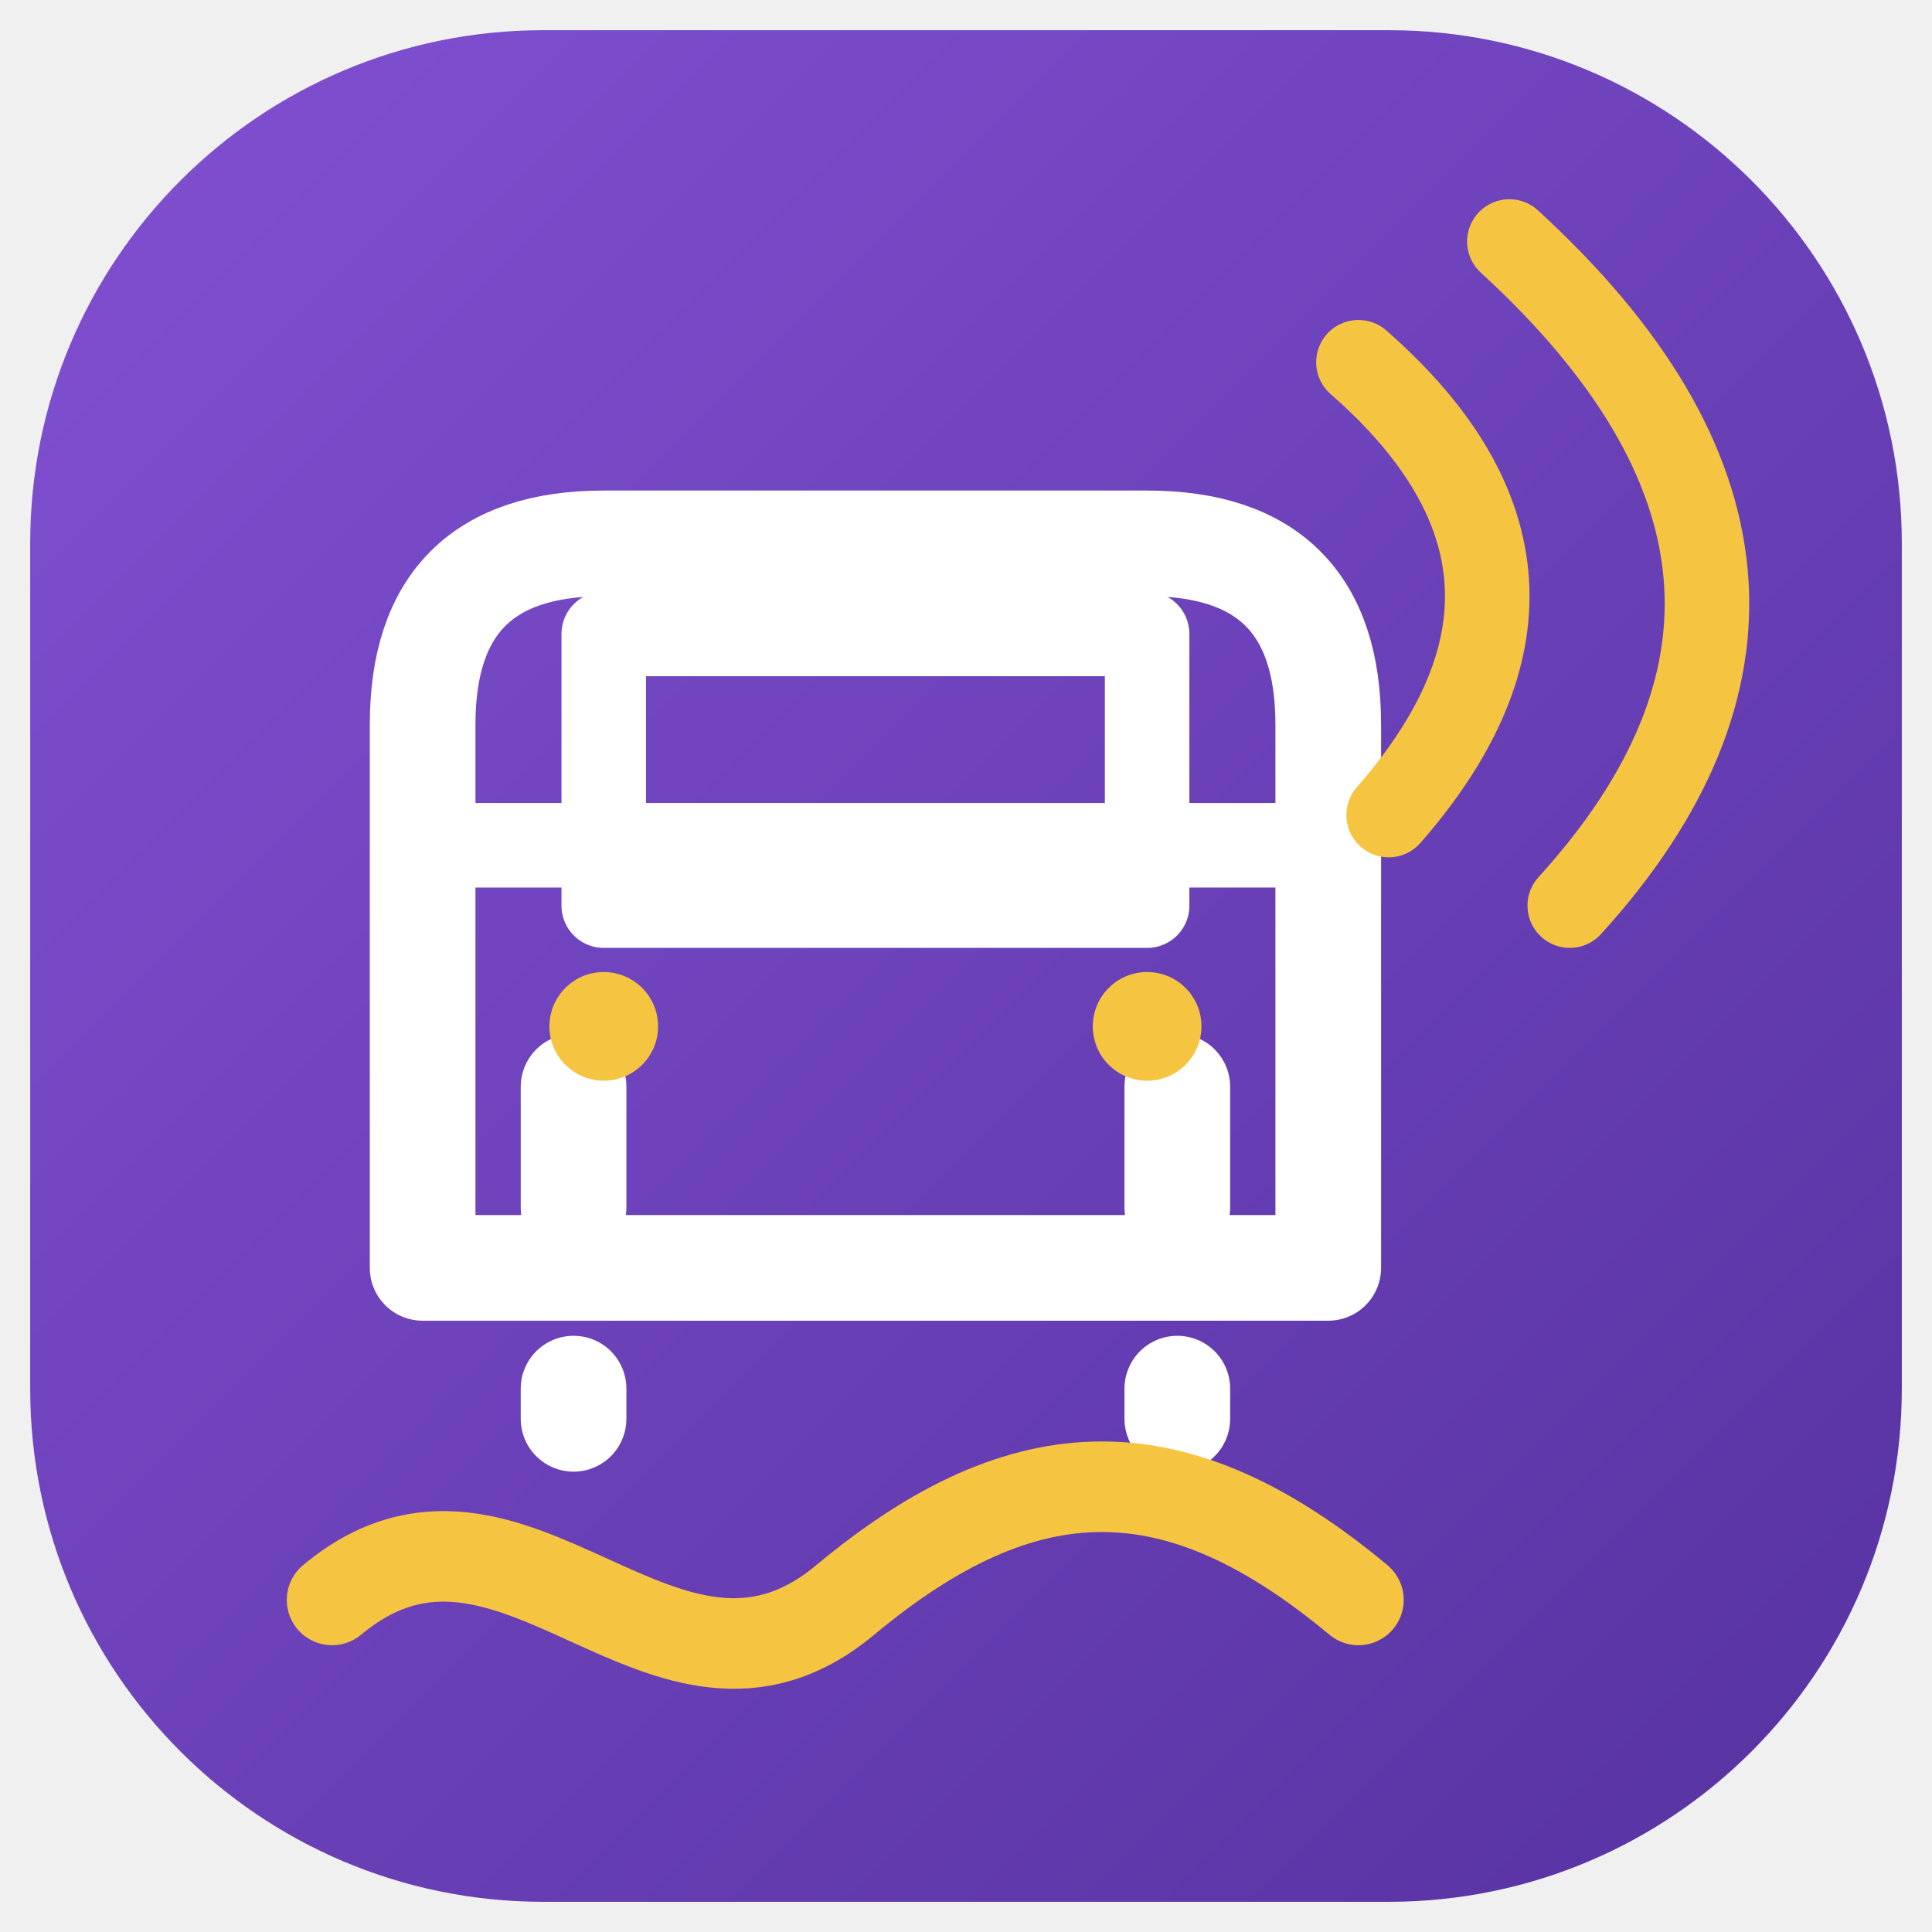
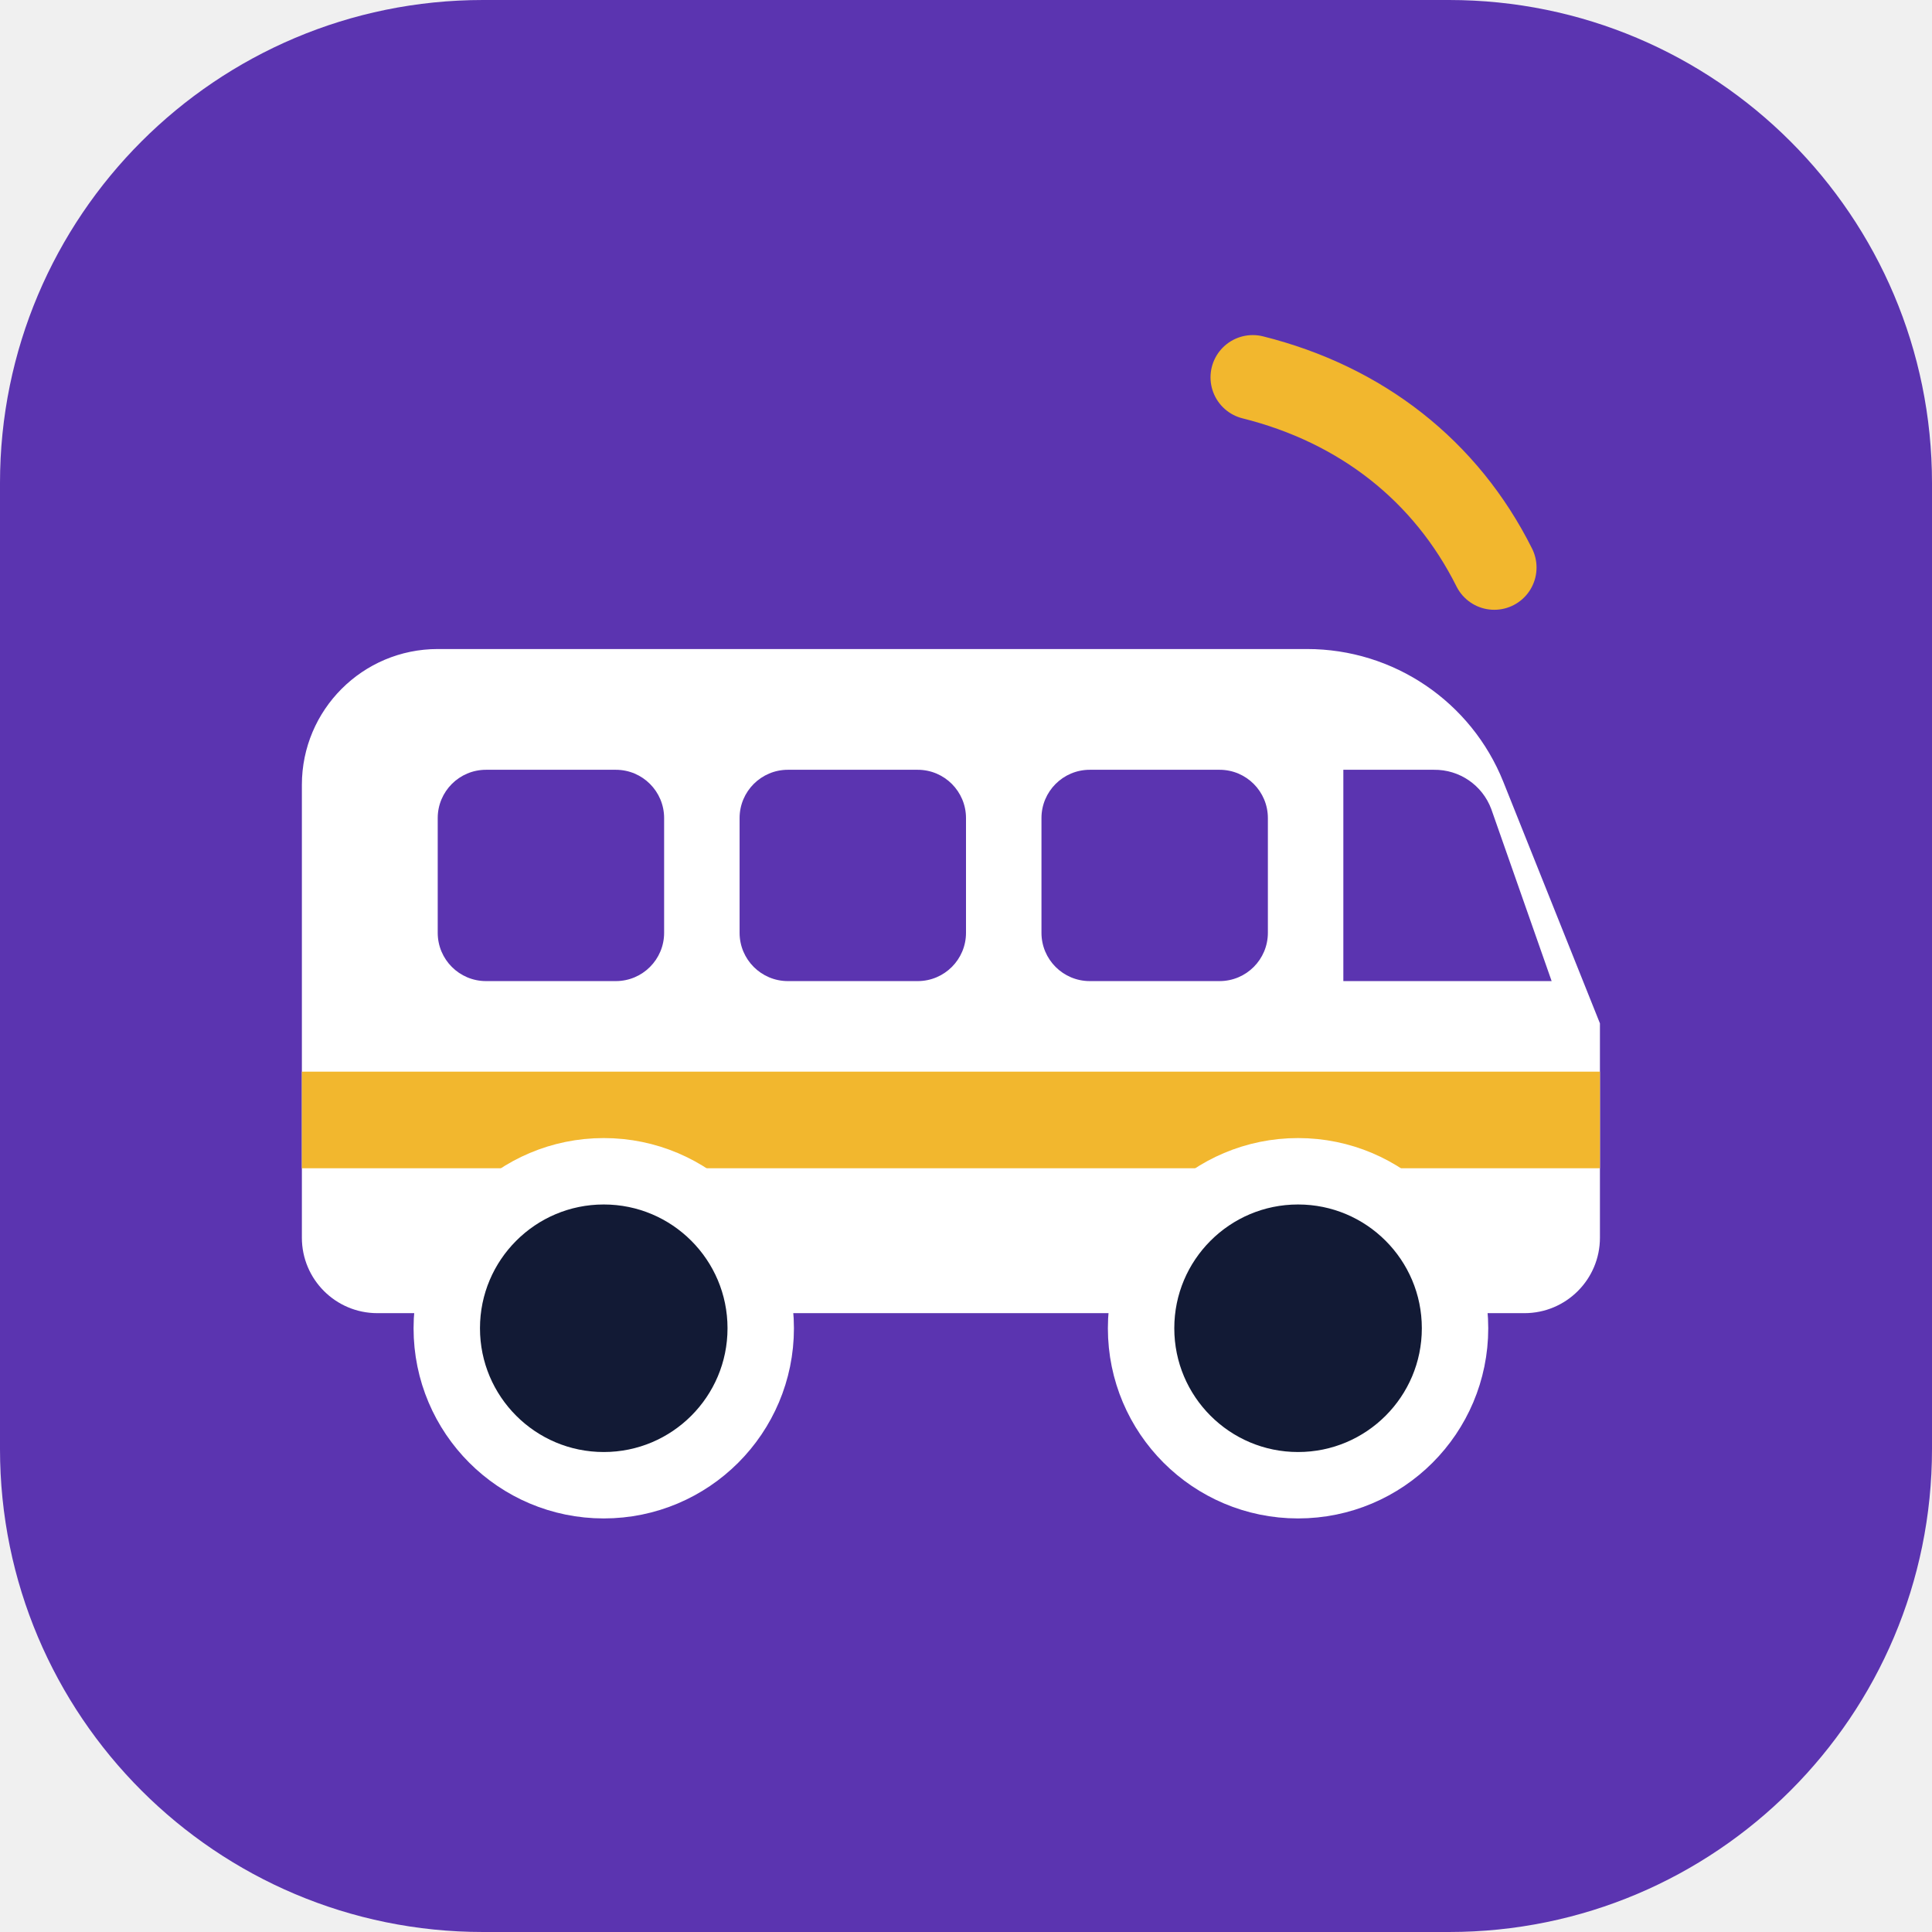
<svg xmlns="http://www.w3.org/2000/svg" viewBox="0 0 64 64" role="img" aria-labelledby="ridechime-title">
-   <defs>
-     <linearGradient id="ridechime-violet" x1="0" y1="0" x2="1" y2="1">
-       <stop stop-color="#8150d2" />
-       <stop offset="1" stop-color="#5632a0" />
-     </linearGradient>
-   </defs>
-   <rect x="1" y="1" width="62" height="62" rx="17" fill="url(#ridechime-violet)" />
-   <g fill="none" stroke="#fff" stroke-linecap="round" stroke-linejoin="round">
-     <path d="M14 24q0-6 6-6h18q6 0 6 6v18H14z" stroke-width="3.5" />
-     <path d="M14 28h30M20 21h18v9H20z" stroke-width="2.8" />
-     <path d="M19 36v4m20-4v4M19 46v1m20-1v1" stroke-width="3.5" />
-   </g>
-   <circle cx="20" cy="34" r="1.8" fill="#f5c542" />
-   <circle cx="38" cy="34" r="1.8" fill="#f5c542" />
-   <path d="M11 53c6-5 11 5 17 0s11-5 17 0" fill="none" stroke="#f5c542" stroke-width="3" stroke-linecap="round" />
-   <path d="M45 12q8 7 1 15M50 8q12 11 2 22" fill="none" stroke="#f5c542" stroke-width="2.8" stroke-linecap="round" />
+   <rect width="64" height="64" rx="16" fill="#5b34b0" />
+   <path d="M41.5 12.5c3.6.9 6.4 3.1 8 6.3" fill="none" stroke="#f2b72e" stroke-width="2.8" stroke-linecap="round" />
+   <path d="M14.5 21.5h28.8a7 7 0 0 1 6.5 4.4l3.2 8V41a2.5 2.5 0 0 1-2.5 2.5H12.5A2.5 2.5 0 0 1 10 41V26a4.5 4.5 0 0 1 4.5-4.5z" fill="#fff" />
+   <rect x="14.5" y="25.5" width="7.5" height="7" rx="1.6" fill="#5b34b0" />
+   <rect x="24.5" y="25.5" width="7.5" height="7" rx="1.6" fill="#5b34b0" />
+   <rect x="34.5" y="25.5" width="7.5" height="7" rx="1.6" fill="#5b34b0" />
+   <path d="M44.5 25.5h3a2 2 0 0 1 1.9 1.3l2 5.7h-6.9z" fill="#5b34b0" />
+   <rect x="10" y="35.5" width="43" height="3.2" fill="#f2b72e" />
+   <circle cx="20" cy="44" r="5.2" fill="#121a35" stroke="#fff" stroke-width="2.2" />
+   <circle cx="43" cy="44" r="5.2" fill="#121a35" stroke="#fff" stroke-width="2.2" />
</svg>
